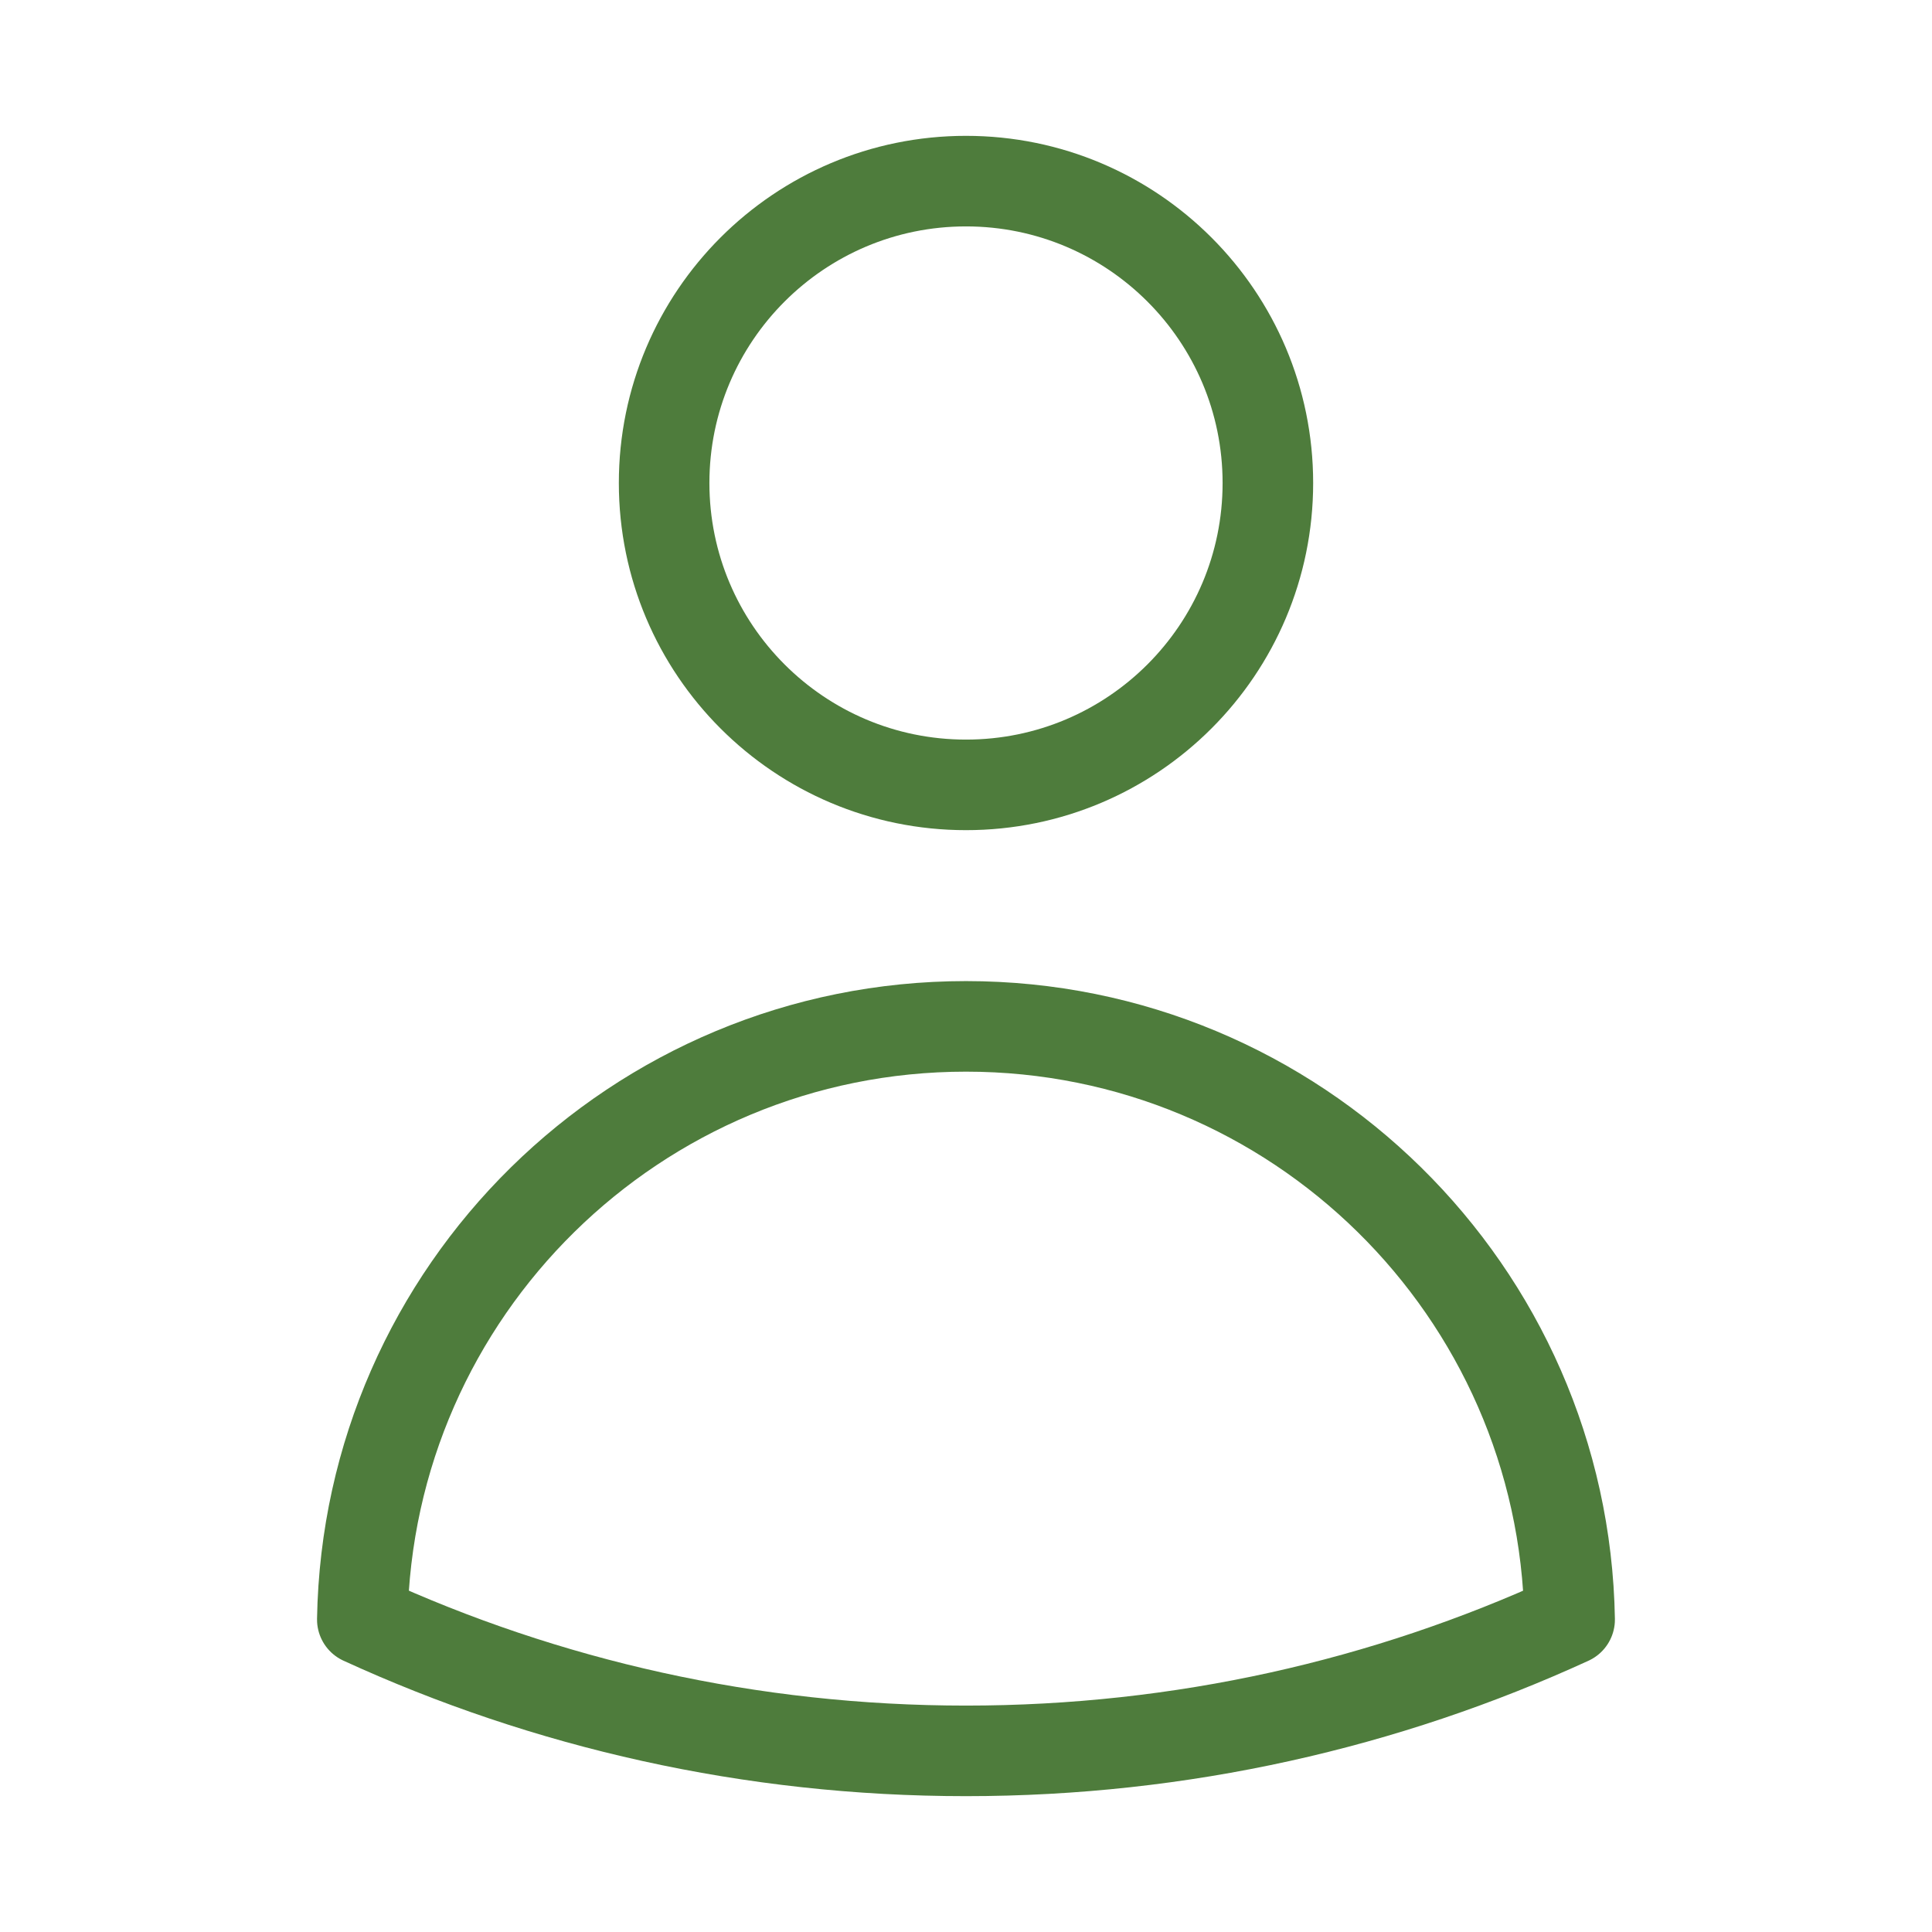
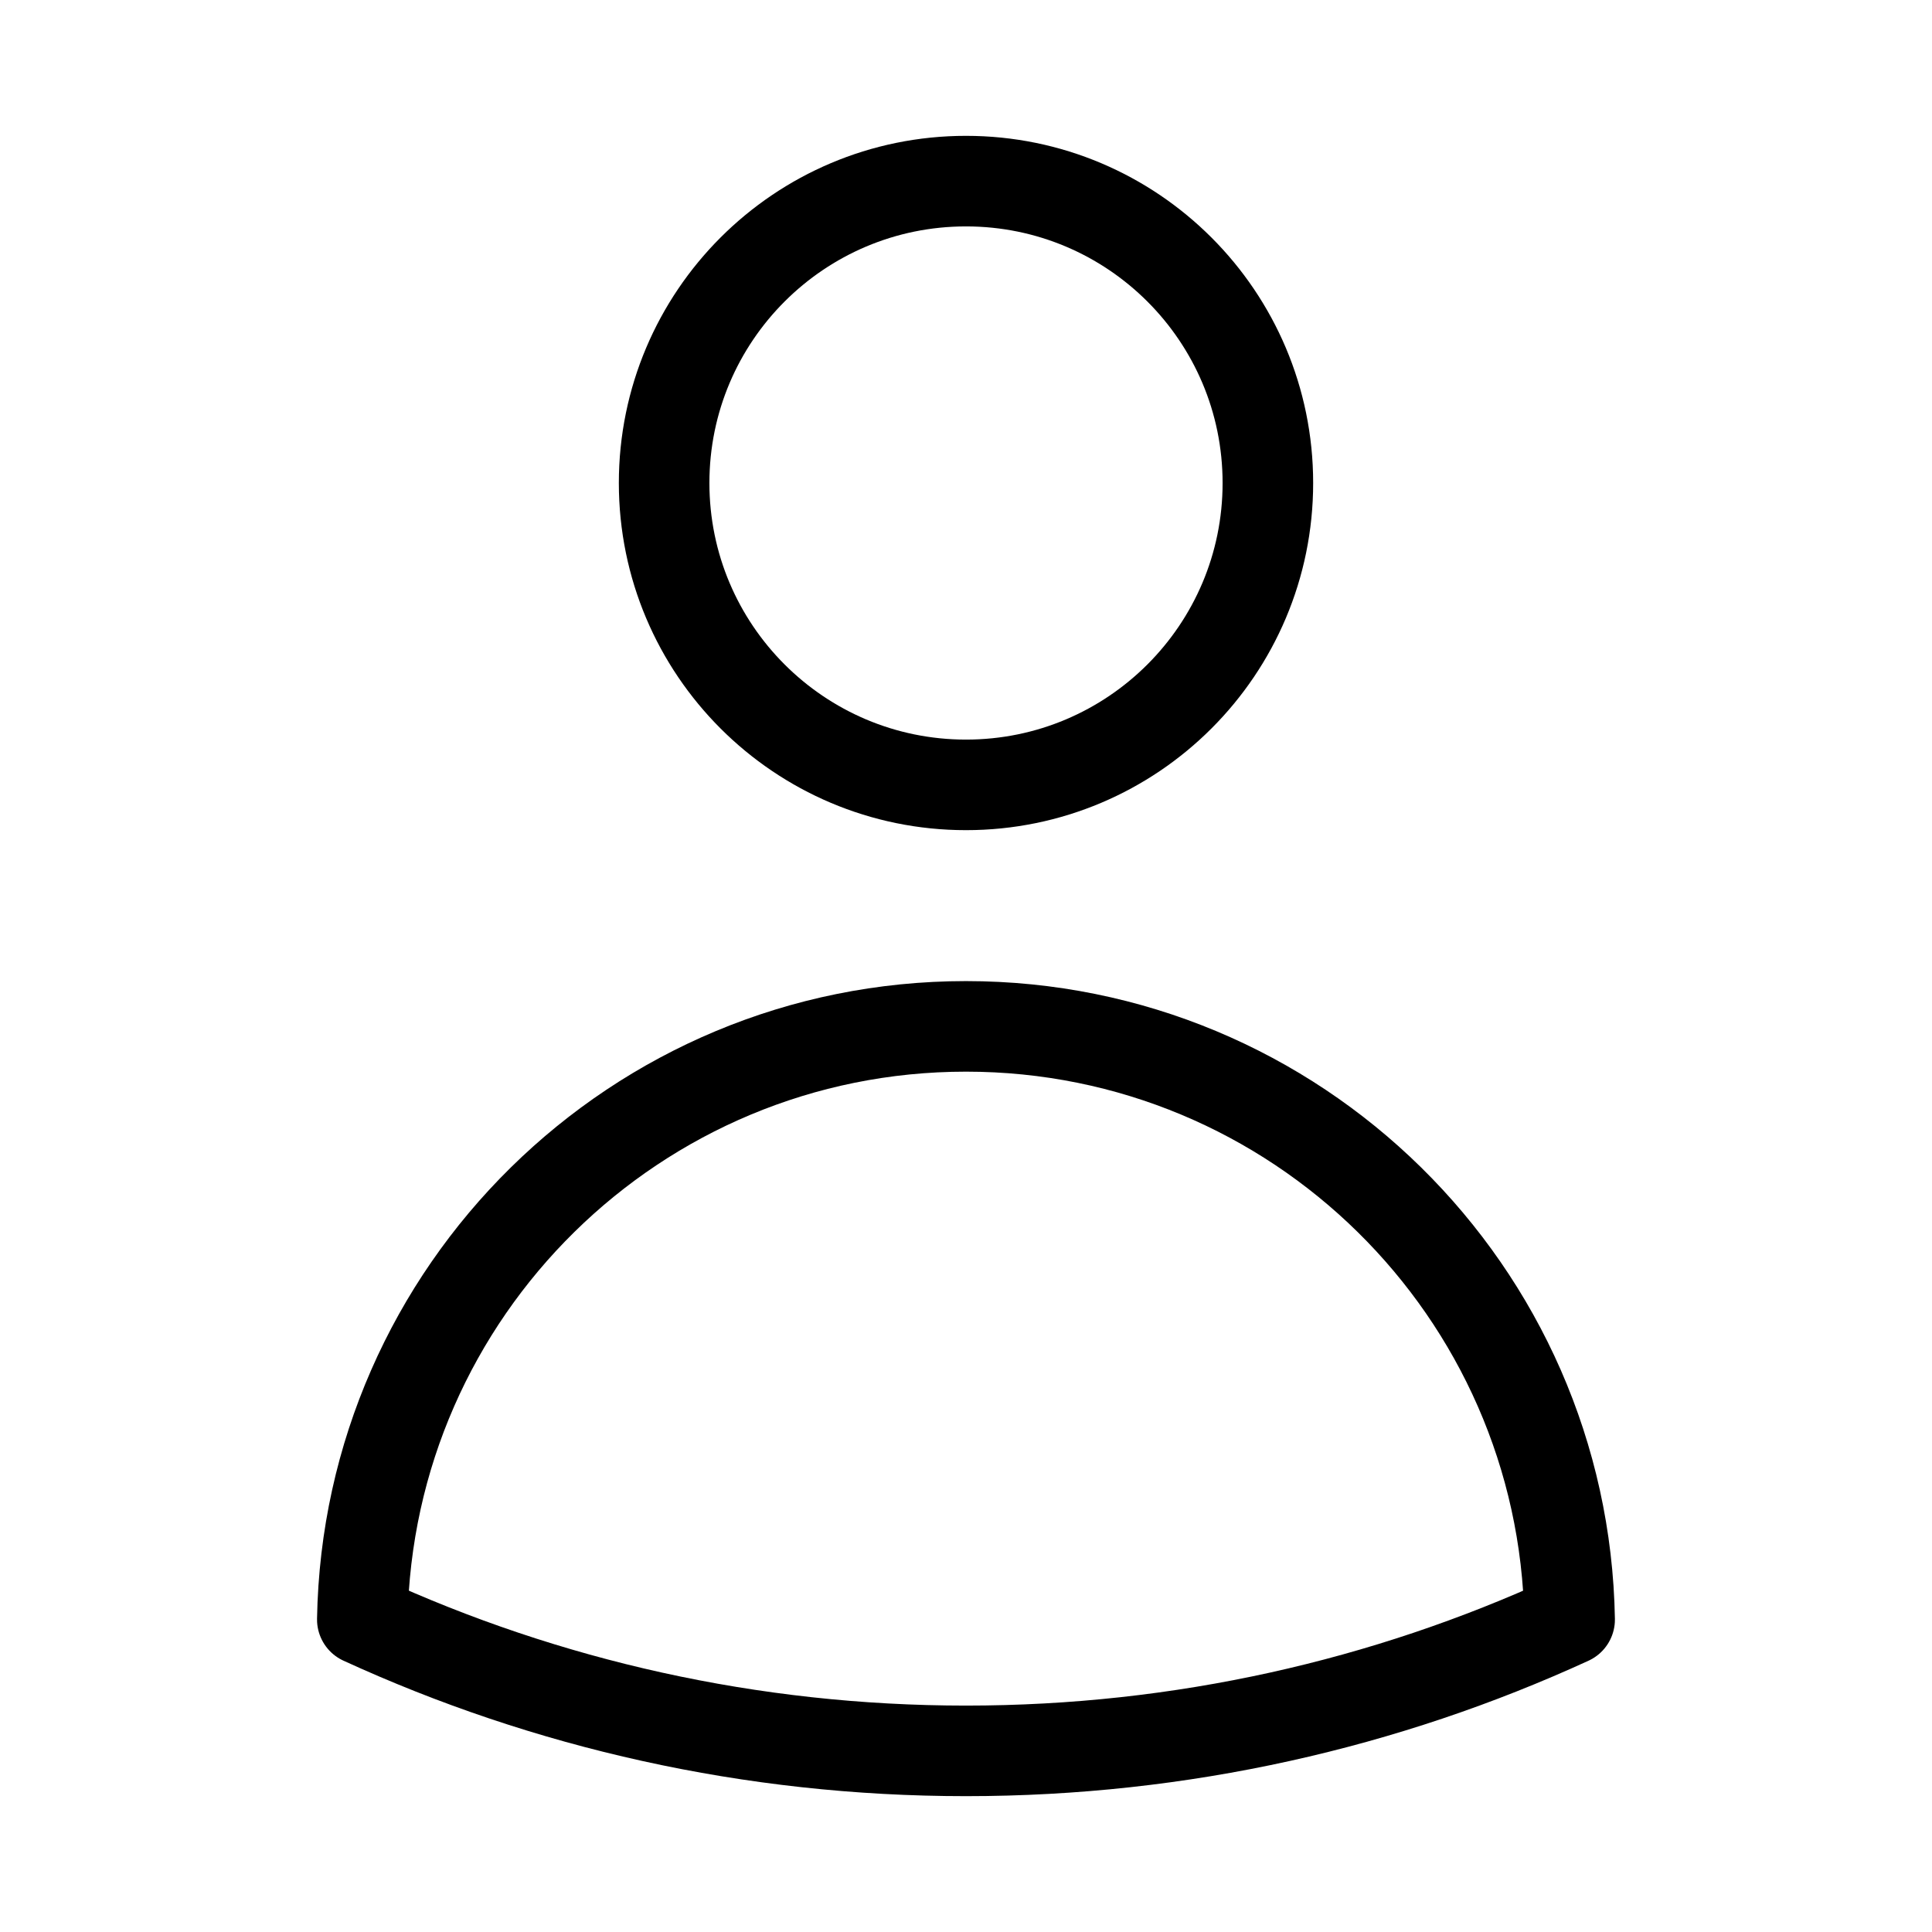
<svg xmlns="http://www.w3.org/2000/svg" width="32" height="32" viewBox="0 0 32 32" fill="none">
-   <path d="M21 8C21 10.761 18.761 13 16 13C13.239 13 11 10.761 11 8C11 5.239 13.239 3 16 3C18.761 3 21 5.239 21 8Z" stroke="#4E7C3C" stroke-width="1.5" stroke-linecap="round" stroke-linejoin="round" />
-   <path d="M6.001 26.824C6.095 21.383 10.536 17 16 17C21.464 17 25.905 21.383 25.998 26.825C22.955 28.221 19.569 29 16 29C12.432 29 9.045 28.221 6.001 26.824Z" stroke="#4E7C3C" stroke-width="1.5" stroke-linecap="round" stroke-linejoin="round" />
+   <path d="M21 8C21 10.761 18.761 13 16 13C13.239 13 11 10.761 11 8C11 5.239 13.239 3 16 3C18.761 3 21 5.239 21 8Z" stroke="currentColor" stroke-width="1.5" stroke-linecap="round" stroke-linejoin="round" />
+   <path d="M6.001 26.824C6.095 21.383 10.536 17 16 17C21.464 17 25.905 21.383 25.998 26.825C22.955 28.221 19.569 29 16 29C12.432 29 9.045 28.221 6.001 26.824Z" stroke="currentColor" stroke-width="1.5" stroke-linecap="round" stroke-linejoin="round" />
</svg>
